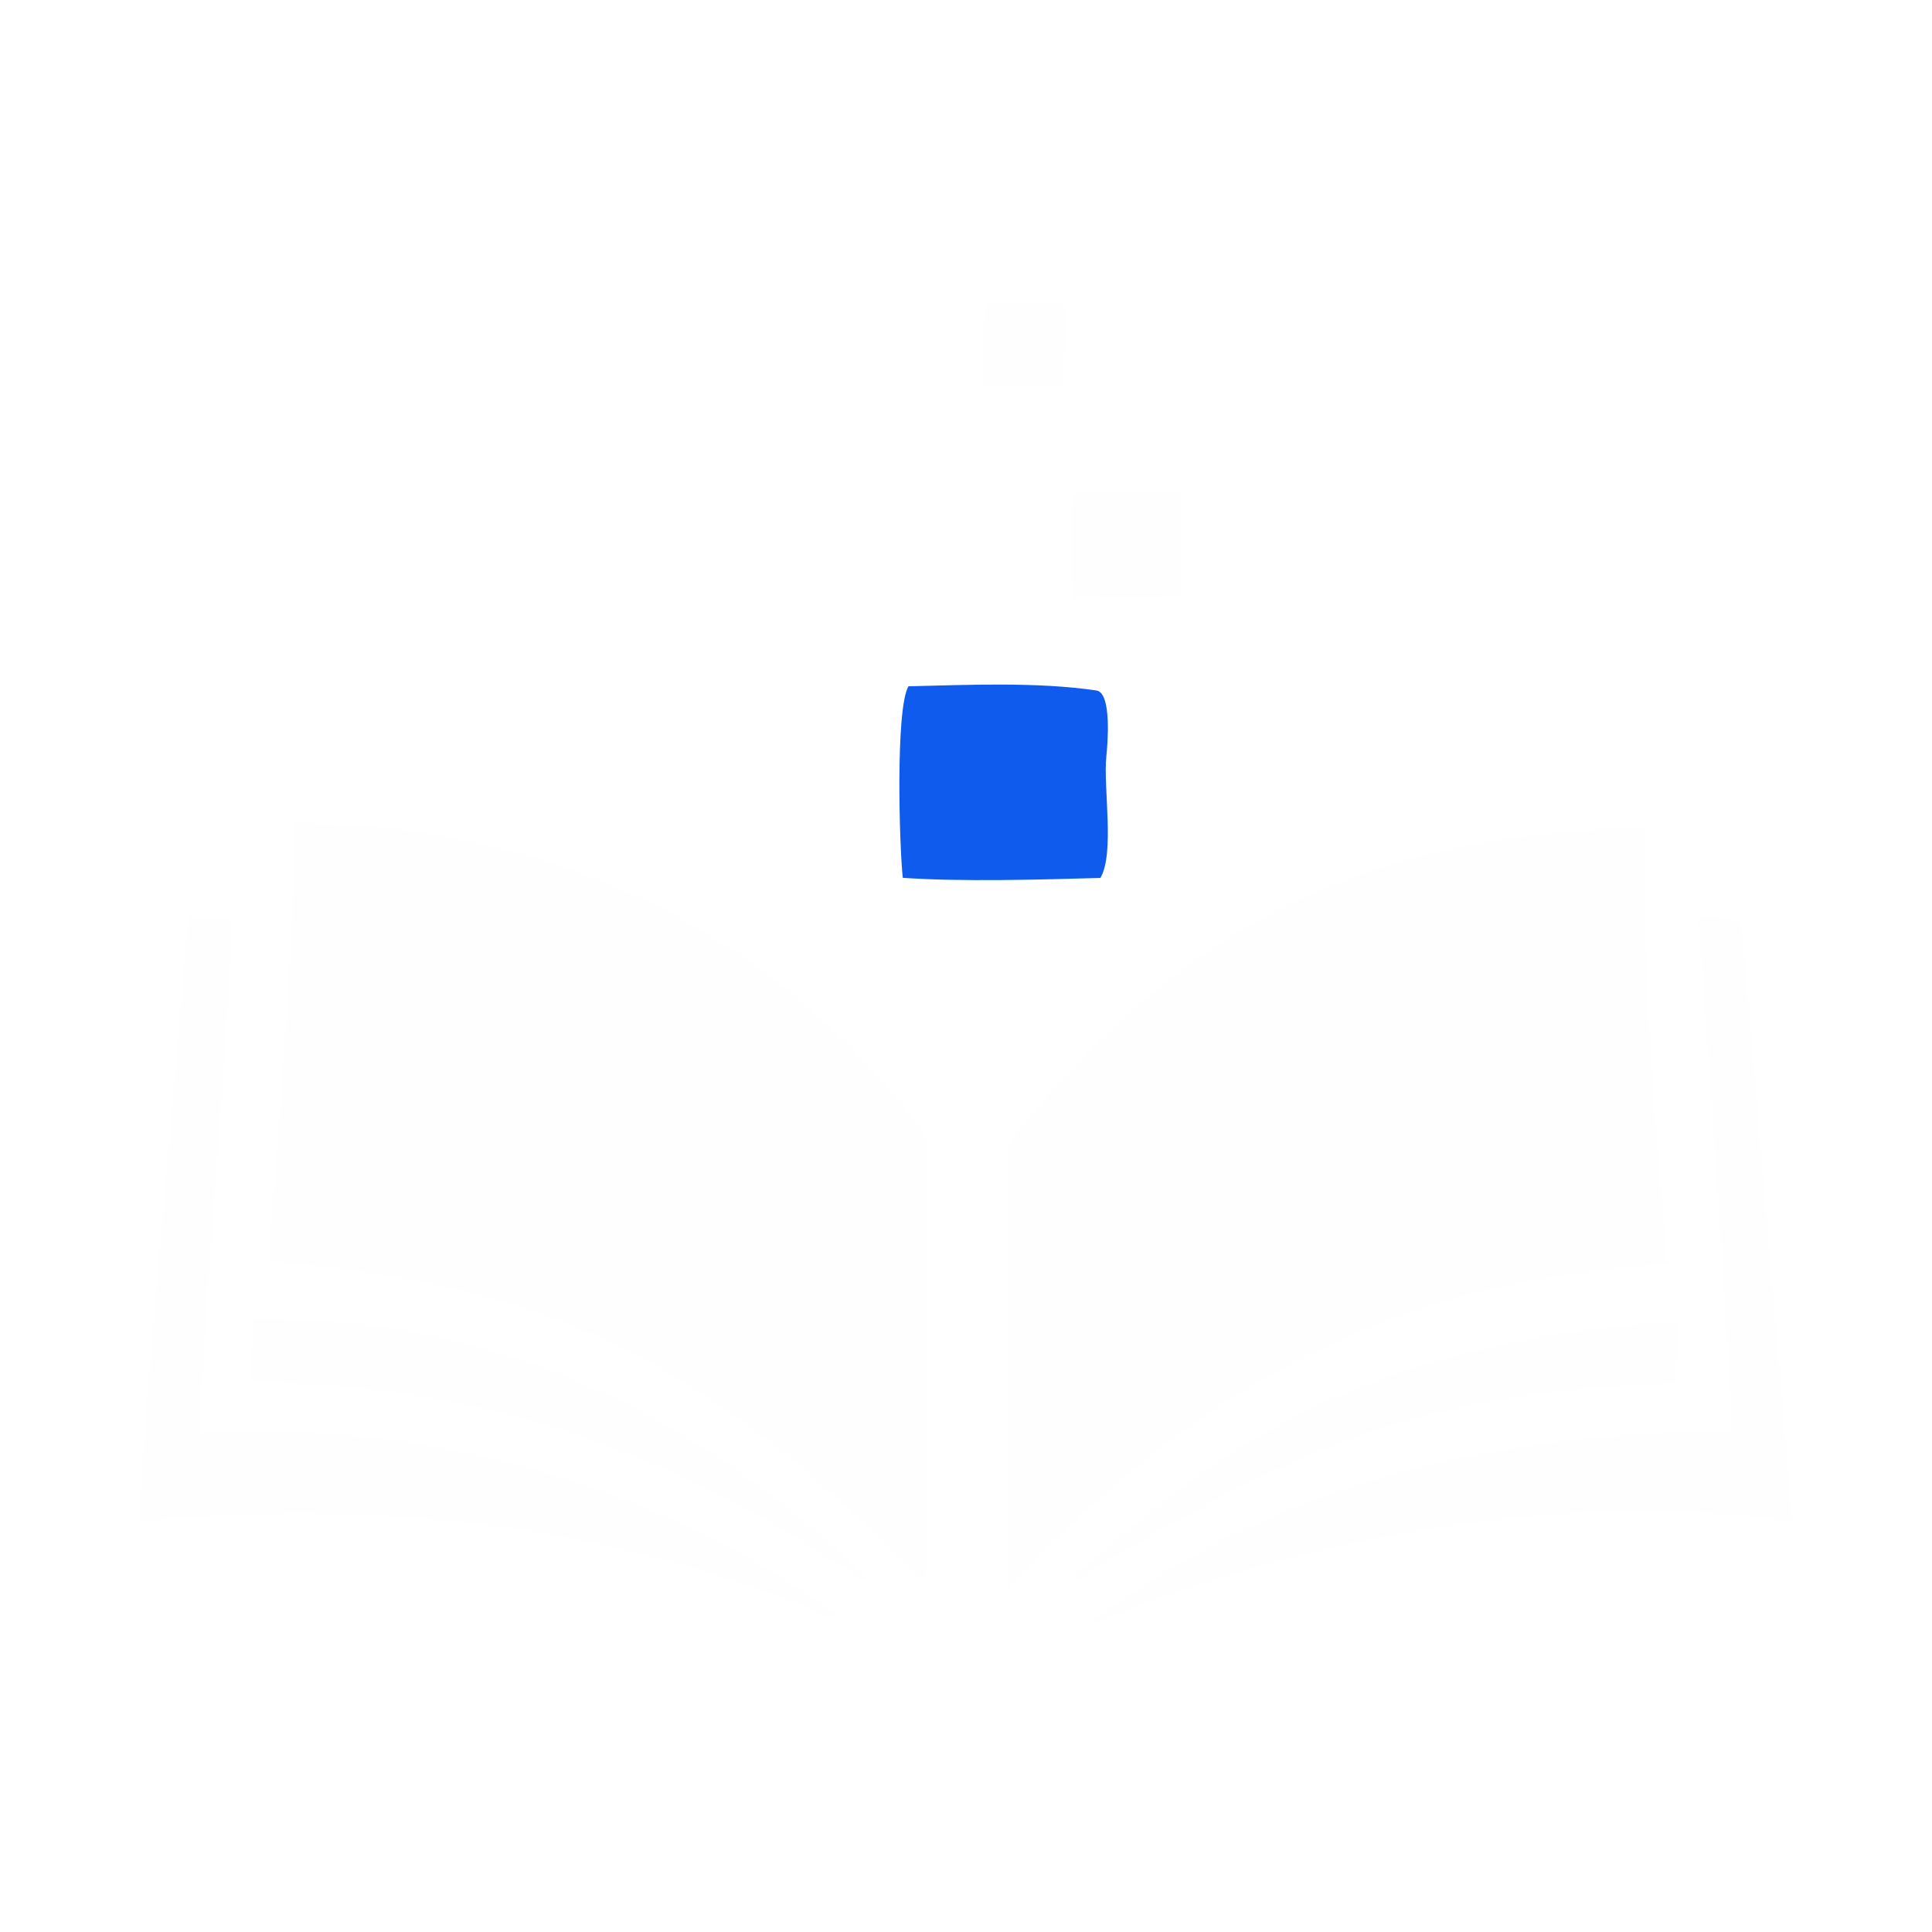
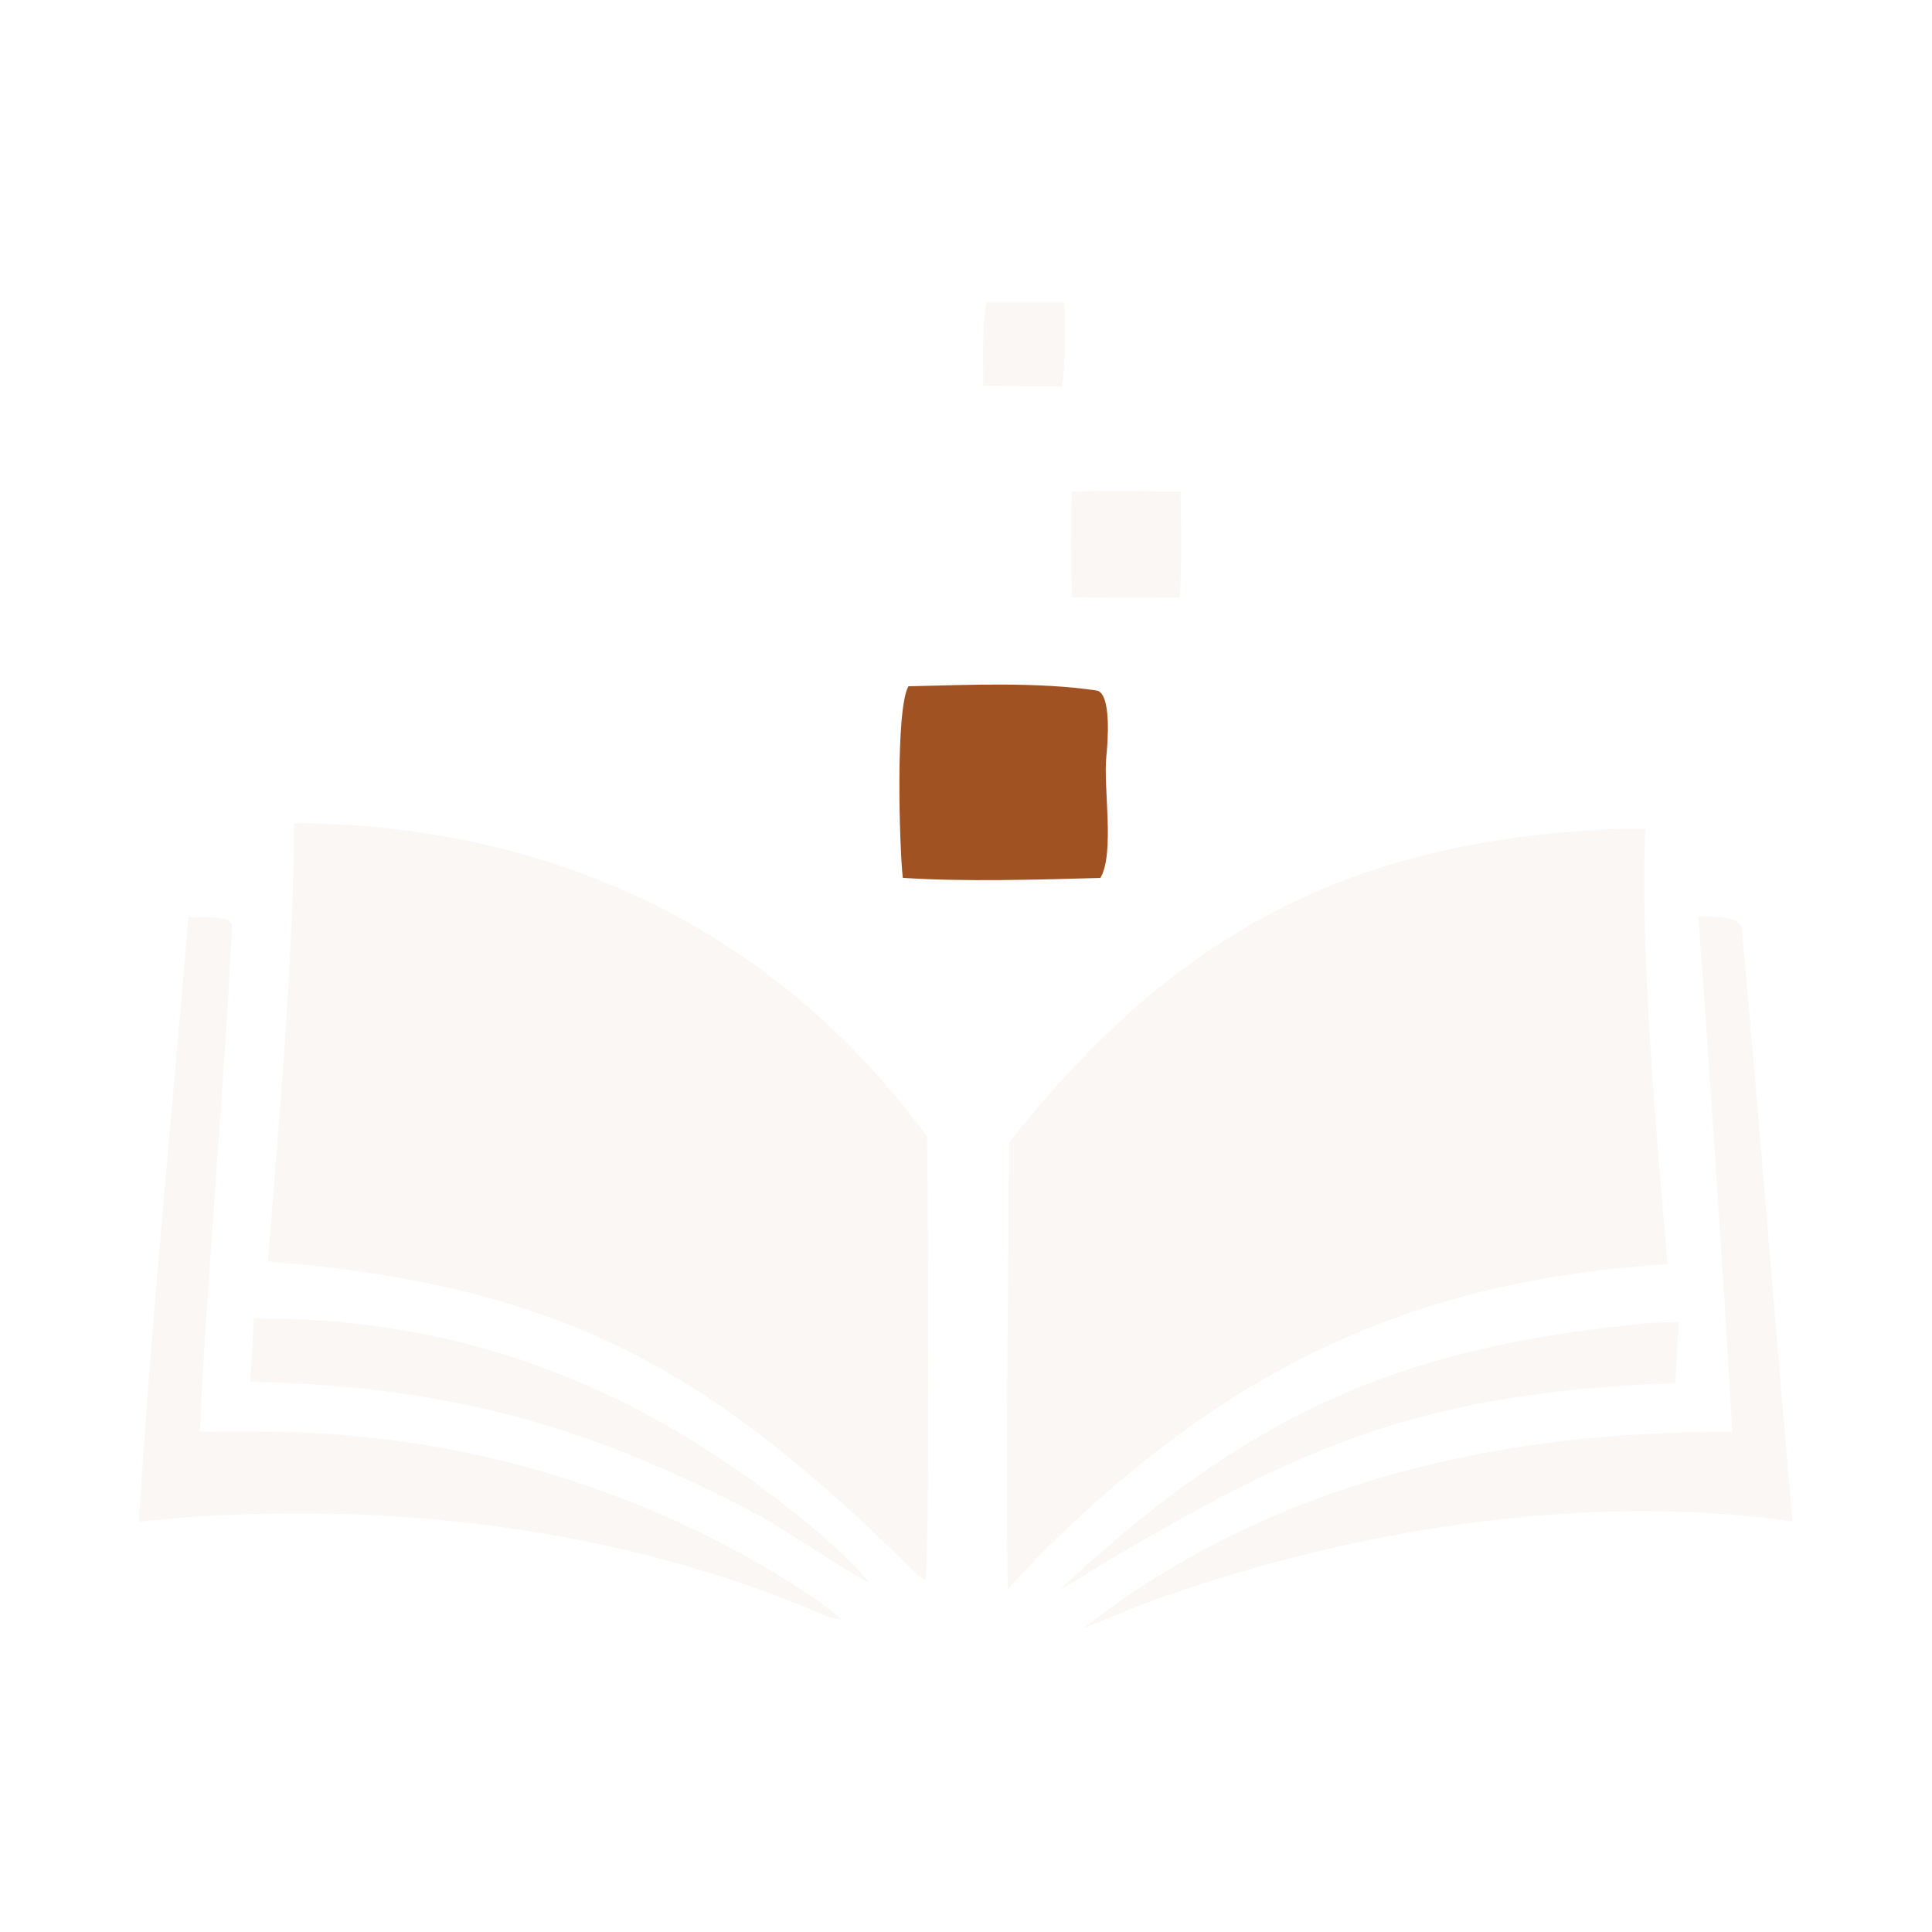
<svg xmlns="http://www.w3.org/2000/svg" version="1.1" style="display: block;" viewBox="122.60 1240.99 543.60 543.60" width="543.60" height="543.60">
-   <path transform="translate(0,0)" fill="rgb(254,254,254)" d="M 205.406 1472.58 C 277.366 1473 340.661 1502.25 383.44 1560.85 C 383.685 1573.94 384.323 1683.09 382.838 1685.51 L 381.06 1684.32 C 322.796 1626.61 281.66 1602.73 197.977 1595.9 C 201.286 1554.39 204.927 1514.27 205.406 1472.58 z" />
-   <path transform="translate(0,0)" fill="rgb(254,254,254)" d="M 572.627 1474.44 C 575.642 1474.13 582.224 1474.23 585.519 1474.17 C 584.016 1508.76 588.673 1561.08 591.796 1596.72 C 519.186 1601.13 467.32 1626.82 416.327 1677.34 L 406.151 1688.02 C 405.433 1646.59 406.468 1604.21 406.418 1562.64 C 451.468 1505.51 499.404 1478.57 572.627 1474.44 z" />
-   <path transform="translate(0,0)" fill="rgb(254,254,254)" d="M 175.607 1499.12 C 180.505 1498.96 182.005 1498.72 186.687 1499.75 C 187.078 1500.23 187.469 1500.71 187.859 1501.18 C 186.405 1537.53 180.063 1610.89 178.846 1643.84 C 188.224 1643.65 197.607 1643.71 206.982 1644.04 C 253.337 1645.73 298.546 1658.9 338.56 1682.37 C 343.186 1685.14 355.788 1692.92 359.123 1696.56 L 355.959 1696.04 C 296.094 1669.81 226.4 1662.45 161.692 1669.13 C 165.024 1614.04 171.024 1554.47 175.607 1499.12 z" />
-   <path transform="translate(0,0)" fill="rgb(254,254,254)" d="M 600.45 1498.87 C 605.157 1498.85 606.151 1498.73 610.633 1499.81 C 611.28 1500.37 611.926 1500.93 612.572 1501.49 C 616.755 1545.66 623.316 1628.58 626.938 1669.07 C 567.123 1660.48 498.806 1671.93 442.488 1692.97 L 427.363 1699.18 C 479.898 1658.06 544.61 1643.5 610.029 1643.89 C 607.191 1595.53 603.998 1547.19 600.45 1498.87 z" />
-   <path transform="translate(0,0)" fill="rgb(15,91,238)" d="M 378.204 1434.09 C 395.078 1433.69 414.574 1432.81 431.106 1435.27 C 435.494 1435.92 434.232 1450.55 433.888 1453.81 C 432.979 1462.44 436.297 1481.06 432.218 1488.01 C 415.347 1488.49 393.151 1489.13 376.618 1487.98 C 375.66 1479.54 374.499 1440.45 378.204 1434.09 z" />
-   <path transform="translate(0,0)" fill="rgb(254,254,254)" d="M 194.015 1611.94 C 250.911 1611.58 299.601 1629.97 344.183 1665.14 C 351.647 1671.03 361.25 1678.87 367.114 1686.24 C 360.789 1683.34 344.334 1671.74 336.077 1667.34 C 287.958 1641.71 247.523 1630.95 193.093 1629.76 L 194.015 1611.94 z" />
-   <path transform="translate(0,0)" fill="rgb(254,254,254)" d="M 585.314 1613.39 C 587.343 1613.09 592.603 1613 594.894 1612.91 L 593.979 1630.1 C 522.533 1632.98 489.92 1647.02 430.376 1682.49 C 427.446 1684.63 423.88 1686.51 420.692 1688.32 C 472.31 1640.34 513.949 1620.17 585.314 1613.39 z" />
-   <path transform="translate(0,0)" fill="rgb(254,254,254)" d="M 424.168 1379.26 C 434.368 1379.16 444.569 1379.18 454.769 1379.32 C 454.896 1389.25 455.196 1399.21 454.485 1409.11 C 444.399 1409.31 434.311 1409.28 424.226 1409.05 C 423.884 1399.12 423.865 1389.19 424.168 1379.26 z" />
-   <path transform="translate(0,0)" fill="rgb(254,254,254)" d="M 400.122 1326.06 L 422.097 1326.09 C 422.131 1332.98 422.515 1343.28 421.37 1349.75 C 414.05 1349.76 406.61 1349.62 399.278 1349.56 C 399.226 1342.38 398.905 1332.93 400.122 1326.06 z" />
+   <path transform="translate(0,0)" fill="rgb(251,247,244)" d="M 205.406 1472.58 C 277.366 1473 340.661 1502.25 383.44 1560.85 C 383.685 1573.94 384.323 1683.09 382.838 1685.51 L 381.06 1684.32 C 322.796 1626.61 281.66 1602.73 197.977 1595.9 C 201.286 1554.39 204.927 1514.27 205.406 1472.58 z" />
+   <path transform="translate(0,0)" fill="rgb(251,247,244)" d="M 572.627 1474.44 C 575.642 1474.13 582.224 1474.23 585.519 1474.17 C 584.016 1508.76 588.673 1561.08 591.796 1596.72 C 519.186 1601.13 467.32 1626.82 416.327 1677.34 L 406.151 1688.02 C 405.433 1646.59 406.468 1604.21 406.418 1562.64 C 451.468 1505.51 499.404 1478.57 572.627 1474.44 z" />
+   <path transform="translate(0,0)" fill="rgb(251,247,244)" d="M 175.607 1499.12 C 180.505 1498.96 182.005 1498.72 186.687 1499.75 C 187.078 1500.23 187.469 1500.71 187.859 1501.18 C 186.405 1537.53 180.063 1610.89 178.846 1643.84 C 188.224 1643.65 197.607 1643.71 206.982 1644.04 C 253.337 1645.73 298.546 1658.9 338.56 1682.37 C 343.186 1685.14 355.788 1692.92 359.123 1696.56 L 355.959 1696.04 C 296.094 1669.81 226.4 1662.45 161.692 1669.13 C 165.024 1614.04 171.024 1554.47 175.607 1499.12 z" />
+   <path transform="translate(0,0)" fill="rgb(251,247,244)" d="M 600.45 1498.87 C 605.157 1498.85 606.151 1498.73 610.633 1499.81 C 611.28 1500.37 611.926 1500.93 612.572 1501.49 C 616.755 1545.66 623.316 1628.58 626.938 1669.07 C 567.123 1660.48 498.806 1671.93 442.488 1692.97 L 427.363 1699.18 C 479.898 1658.06 544.61 1643.5 610.029 1643.89 C 607.191 1595.53 603.998 1547.19 600.45 1498.87 z" />
+   <path transform="translate(0,0)" fill="rgb(160,82,34)" d="M 378.204 1434.09 C 395.078 1433.69 414.574 1432.81 431.106 1435.27 C 435.494 1435.92 434.232 1450.55 433.888 1453.81 C 432.979 1462.44 436.297 1481.06 432.218 1488.01 C 415.347 1488.49 393.151 1489.13 376.618 1487.98 C 375.66 1479.54 374.499 1440.45 378.204 1434.09 z" />
+   <path transform="translate(0,0)" fill="rgb(251,247,244)" d="M 194.015 1611.94 C 250.911 1611.58 299.601 1629.97 344.183 1665.14 C 351.647 1671.03 361.25 1678.87 367.114 1686.24 C 360.789 1683.34 344.334 1671.74 336.077 1667.34 C 287.958 1641.71 247.523 1630.95 193.093 1629.76 L 194.015 1611.94 z" />
+   <path transform="translate(0,0)" fill="rgb(251,247,244)" d="M 585.314 1613.39 C 587.343 1613.09 592.603 1613 594.894 1612.91 L 593.979 1630.1 C 522.533 1632.98 489.92 1647.02 430.376 1682.49 C 427.446 1684.63 423.88 1686.51 420.692 1688.32 C 472.31 1640.34 513.949 1620.17 585.314 1613.39 z" />
+   <path transform="translate(0,0)" fill="rgb(251,247,244)" d="M 424.168 1379.26 C 434.368 1379.16 444.569 1379.18 454.769 1379.32 C 454.896 1389.25 455.196 1399.21 454.485 1409.11 C 444.399 1409.31 434.311 1409.28 424.226 1409.05 C 423.884 1399.12 423.865 1389.19 424.168 1379.26 z" />
+   <path transform="translate(0,0)" fill="rgb(251,247,244)" d="M 400.122 1326.06 L 422.097 1326.09 C 422.131 1332.98 422.515 1343.28 421.37 1349.75 C 414.05 1349.76 406.61 1349.62 399.278 1349.56 C 399.226 1342.38 398.905 1332.93 400.122 1326.06 z" />
</svg>
